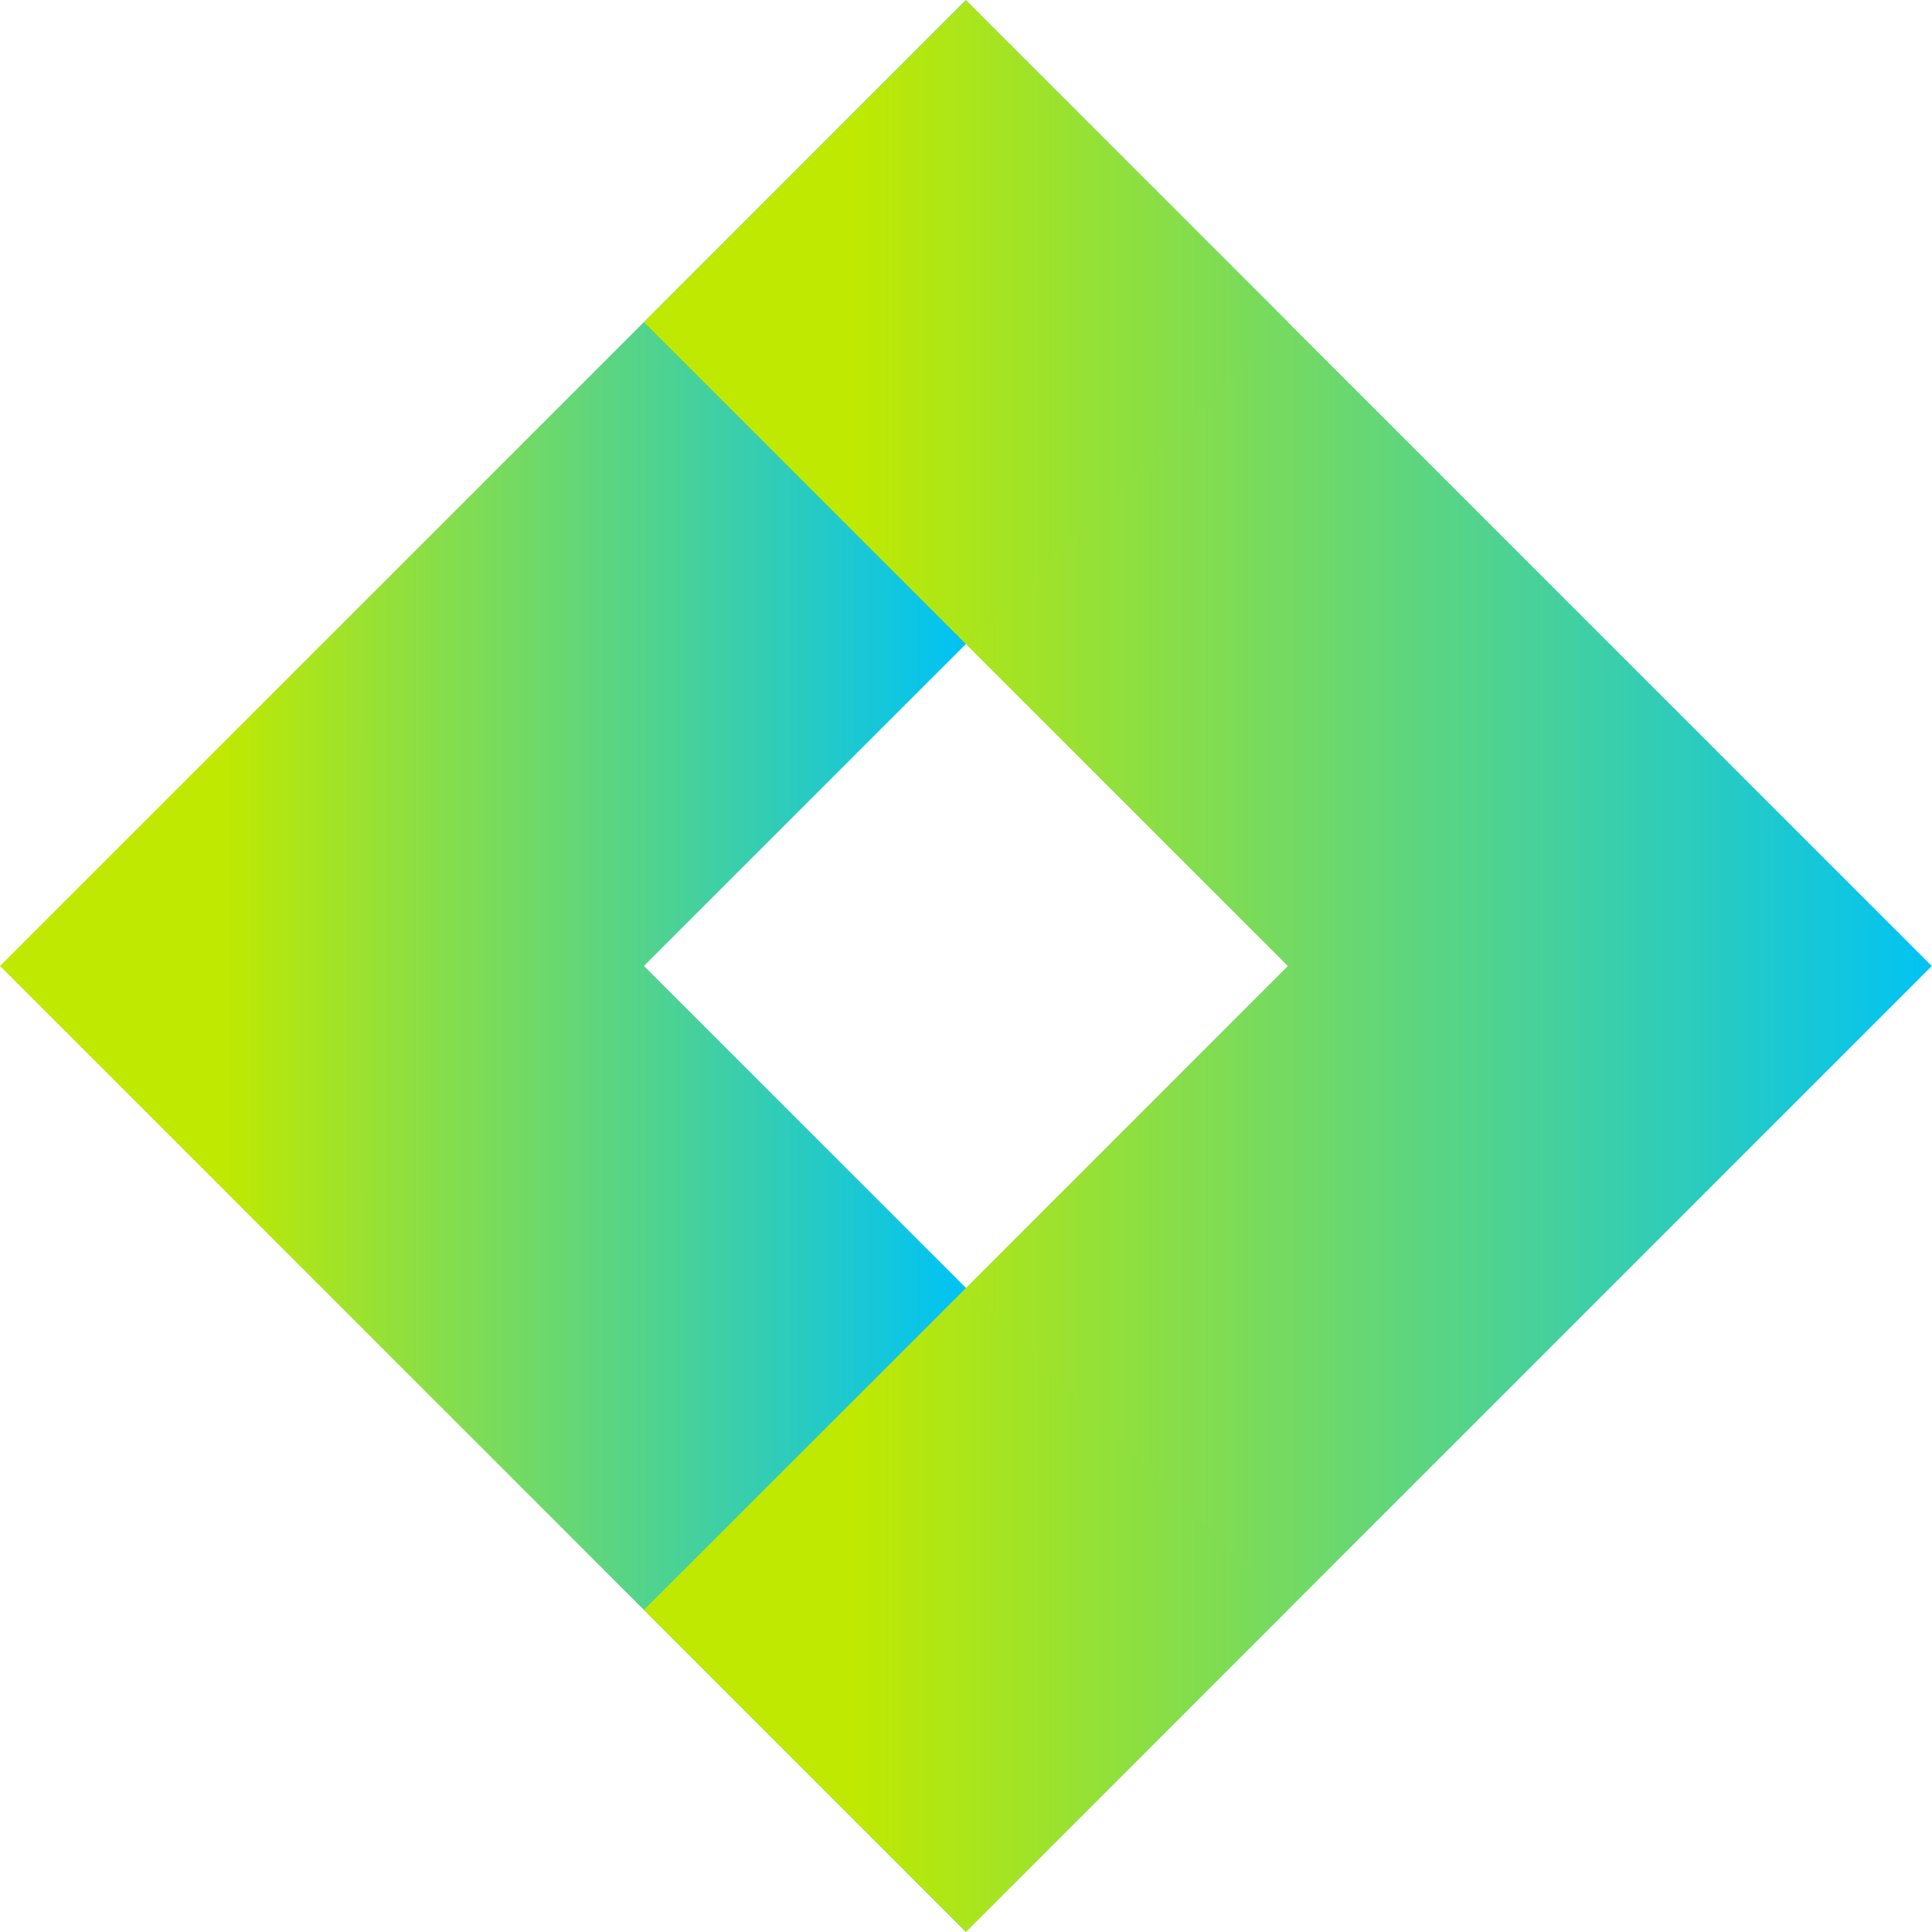
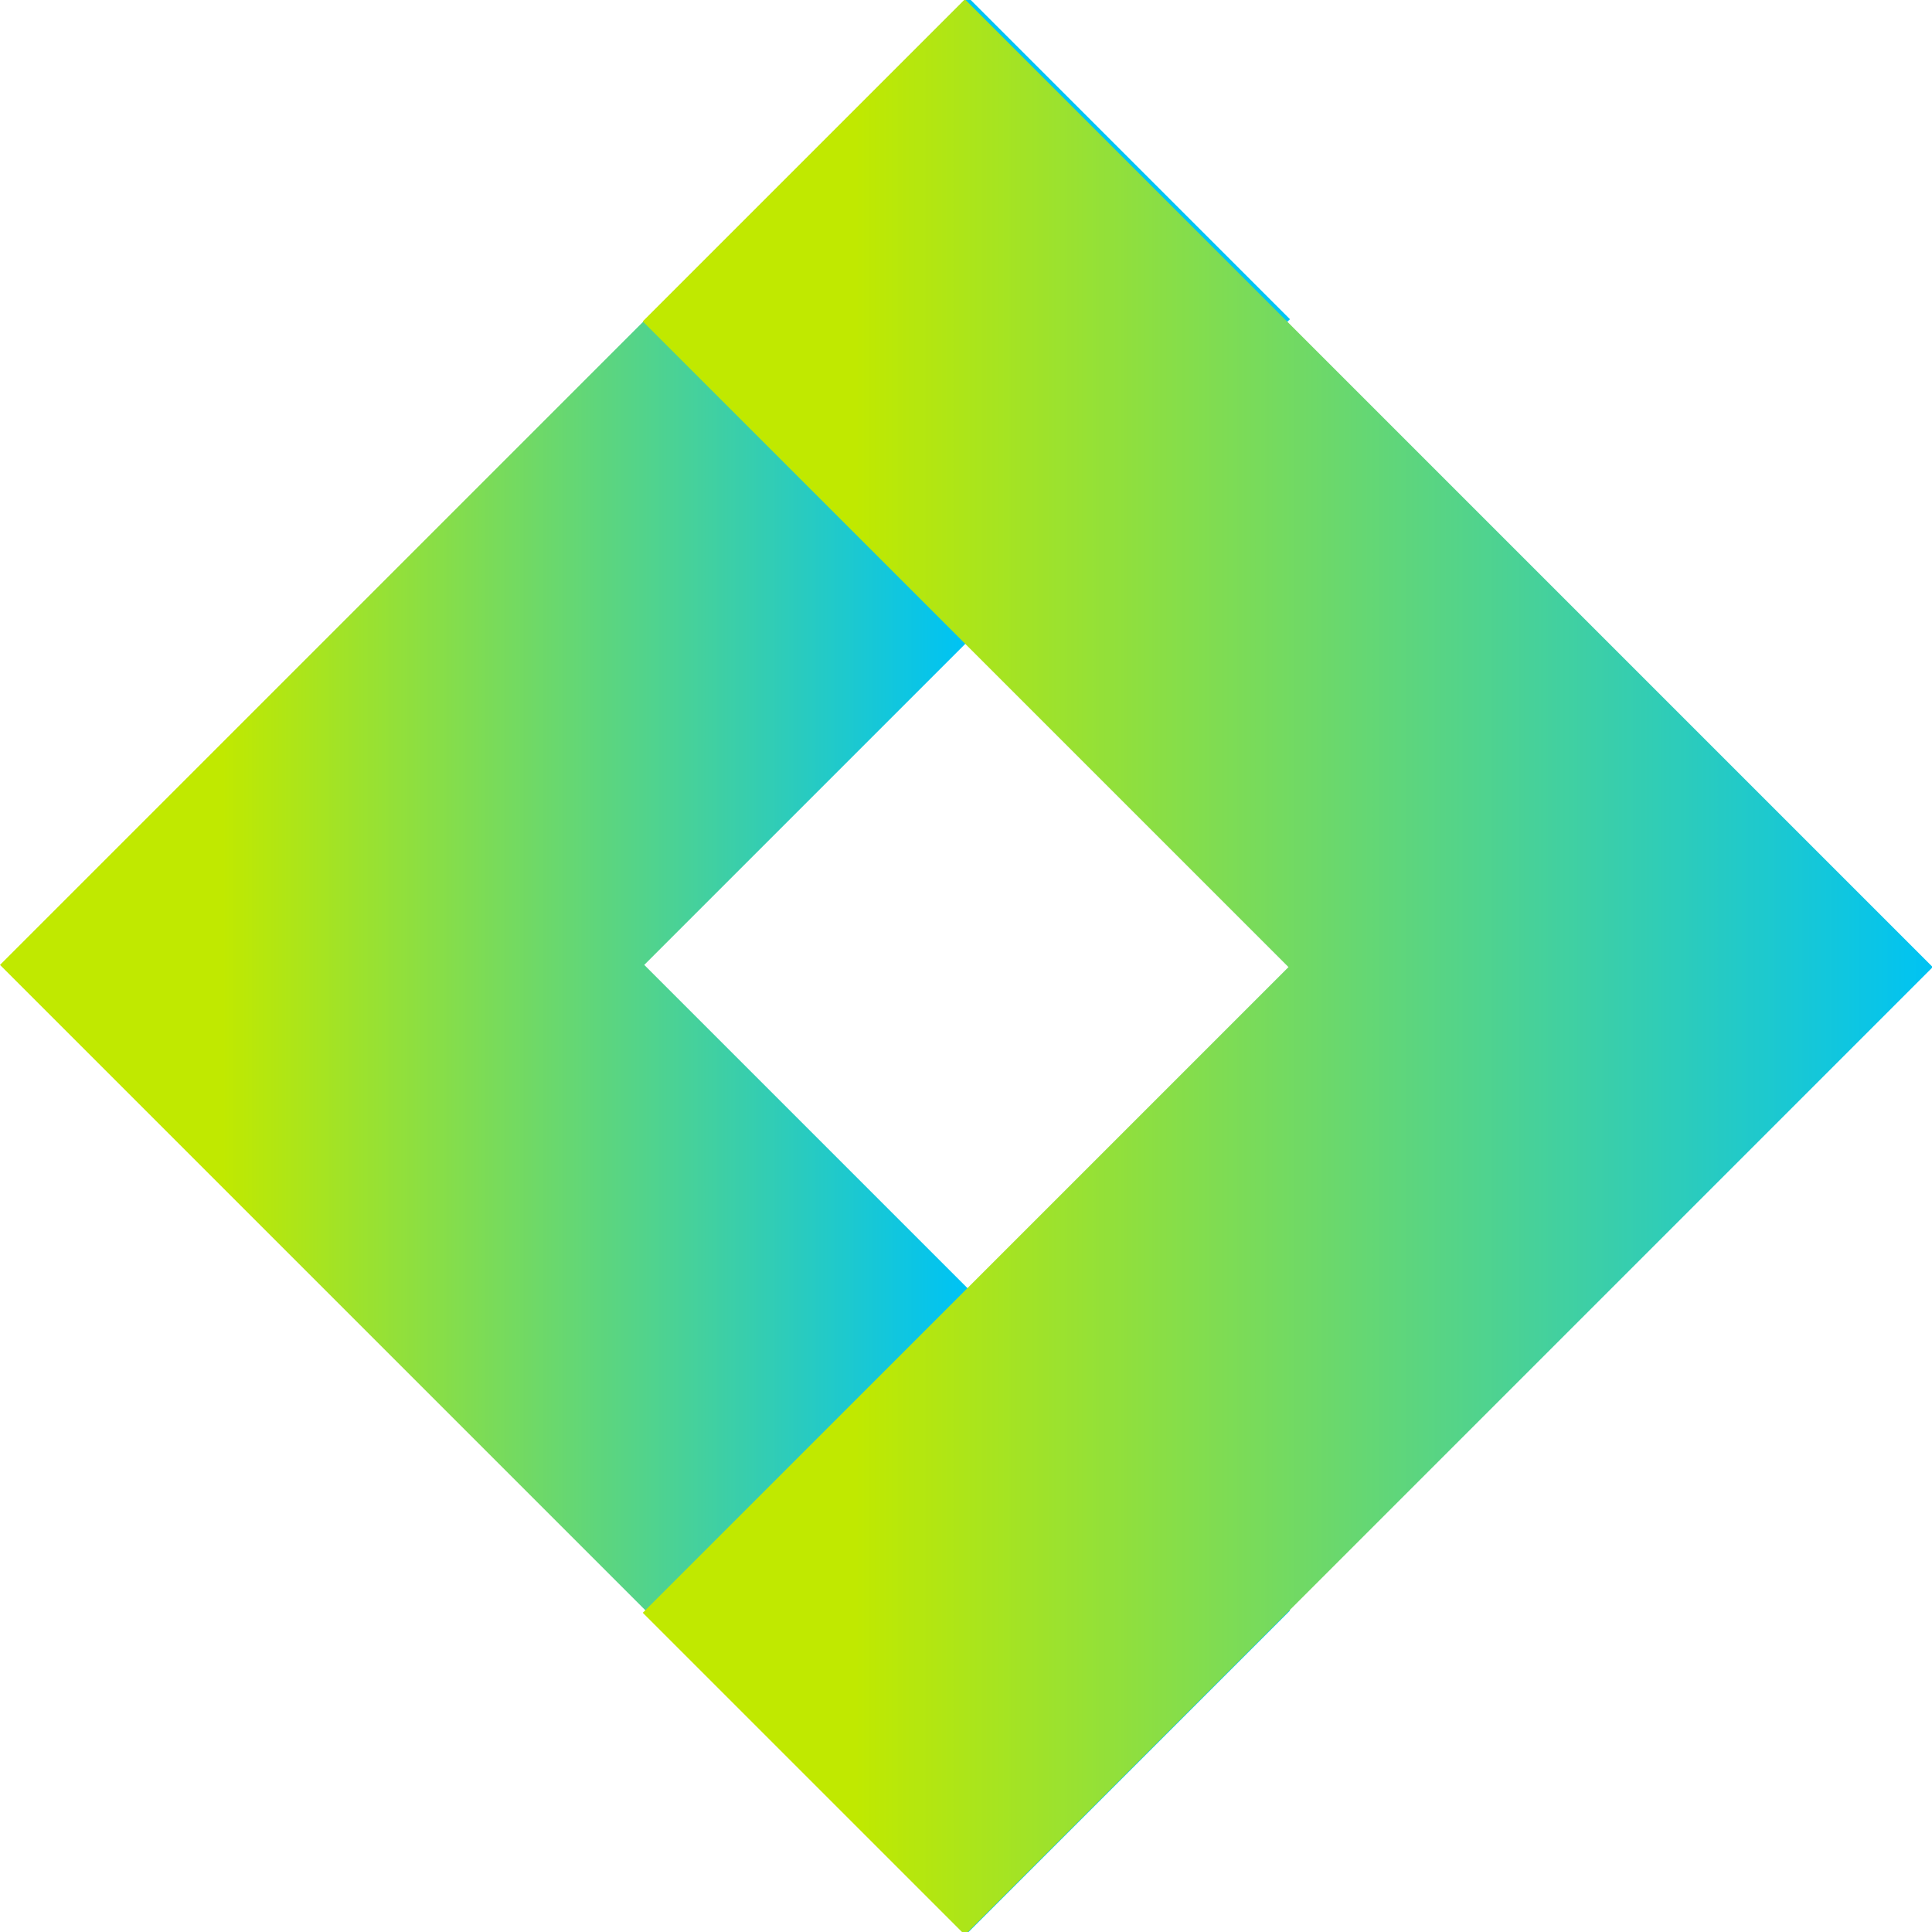
- <svg xmlns="http://www.w3.org/2000/svg" xmlns:xlink="http://www.w3.org/1999/xlink" width="212.1" height="212.1" version="1.1" viewBox="0 0 56.13 56.13">
+ <svg xmlns="http://www.w3.org/2000/svg" xmlns:xlink="http://www.w3.org/1999/xlink" width="200" height="200" viewBox="0 0 52.9 52.9">
  <defs>
    <linearGradient id="logo-a">
      <stop stop-color="#c0e900" offset="0" />
      <stop stop-color="#00c3f3" offset="1" />
    </linearGradient>
-     <linearGradient id="logo-c" x1="-17.57" x2="-38.96" y1="124.6" y2="124.6" gradientTransform="rotate(180 -5.58 76.61)" gradientUnits="userSpaceOnUse" xlink:href="#logo-a" />
-     <linearGradient id="logo-b" x1="-42.43" x2="-11.16" y1="125.1" y2="125.1" gradientTransform="translate(67.29 -97.09)" gradientUnits="userSpaceOnUse" xlink:href="#logo-a" />
+     <linearGradient id="logo-c" x1="-17.6" x2="-39" y1="125" y2="125" gradientTransform="matrix(-.943 0 0 -.943 -10.5 144)" gradientUnits="userSpaceOnUse" xlink:href="#logo-a" />
+     <linearGradient id="logo-b" x1="-42.4" x2="-11.2" y1="125" y2="125" gradientTransform="matrix(.943 0 0 .943 63.4 -91.5)" gradientUnits="userSpaceOnUse" xlink:href="#logo-a" />
  </defs>
-   <g stroke-linecap="square" stroke-linejoin="round" stroke-width="1.137">
-     <path d="m9.354 18.71 28.06 28.06-9.354 9.354-28.06-28.06zm-9.354 9.354 28.06-28.06 9.354 9.354-28.06 28.06z" fill="url(#logo-c)" opacity=".996" style="paint-order:stroke fill markers" />
-     <path d="m46.77 37.42-28.06-28.06 9.354-9.354 28.06 28.06zm9.354-9.354-28.06 28.06-9.354-9.354 28.06-28.06z" fill="url(#logo-b)" opacity=".996" style="paint-order:stroke fill markers" />
-   </g>
+   <path d="m8.82 17.6 26.5 26.5-8.82 8.82-26.5-26.5zm-8.82 8.82 26.5-26.5 8.82 8.82-26.5 26.5z" fill="url(#logo-c)" />
+   <path d="m44.1 35.3-26.5-26.5 8.82-8.82 26.5 26.5zm8.82-8.82-26.5 26.5-8.82-8.82 26.5-26.5z" fill="url(#logo-b)" />
</svg>
